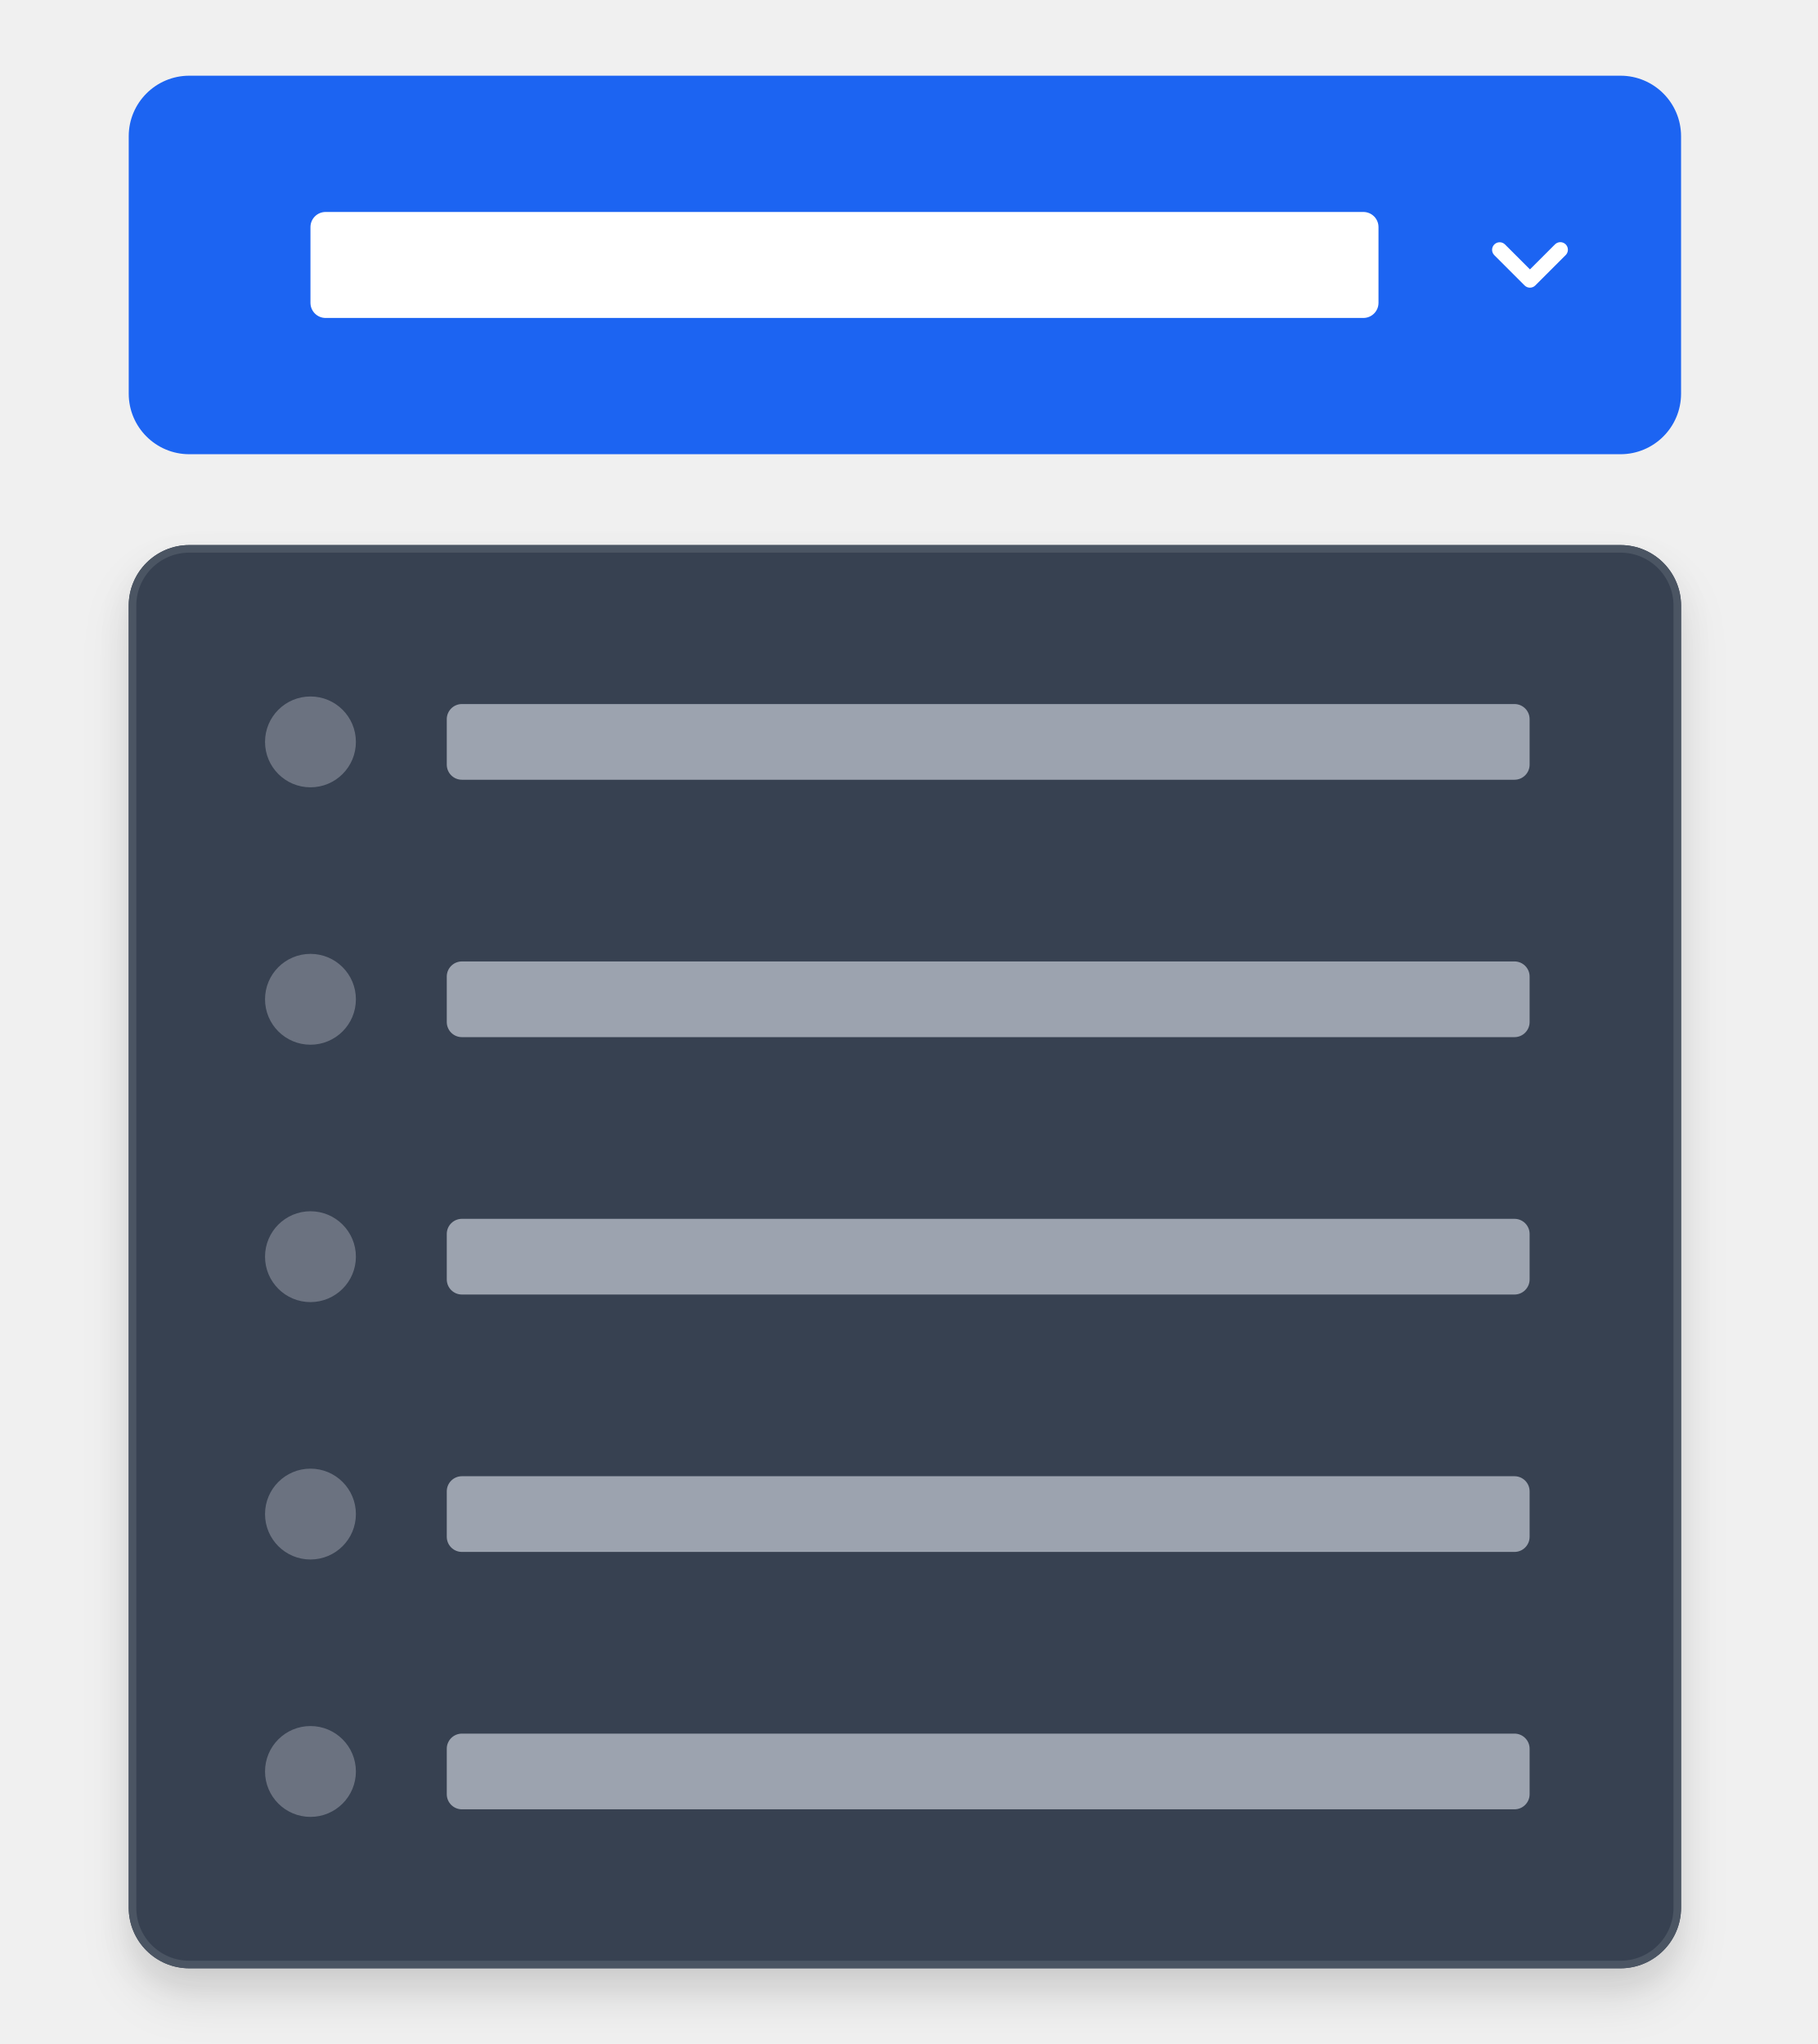
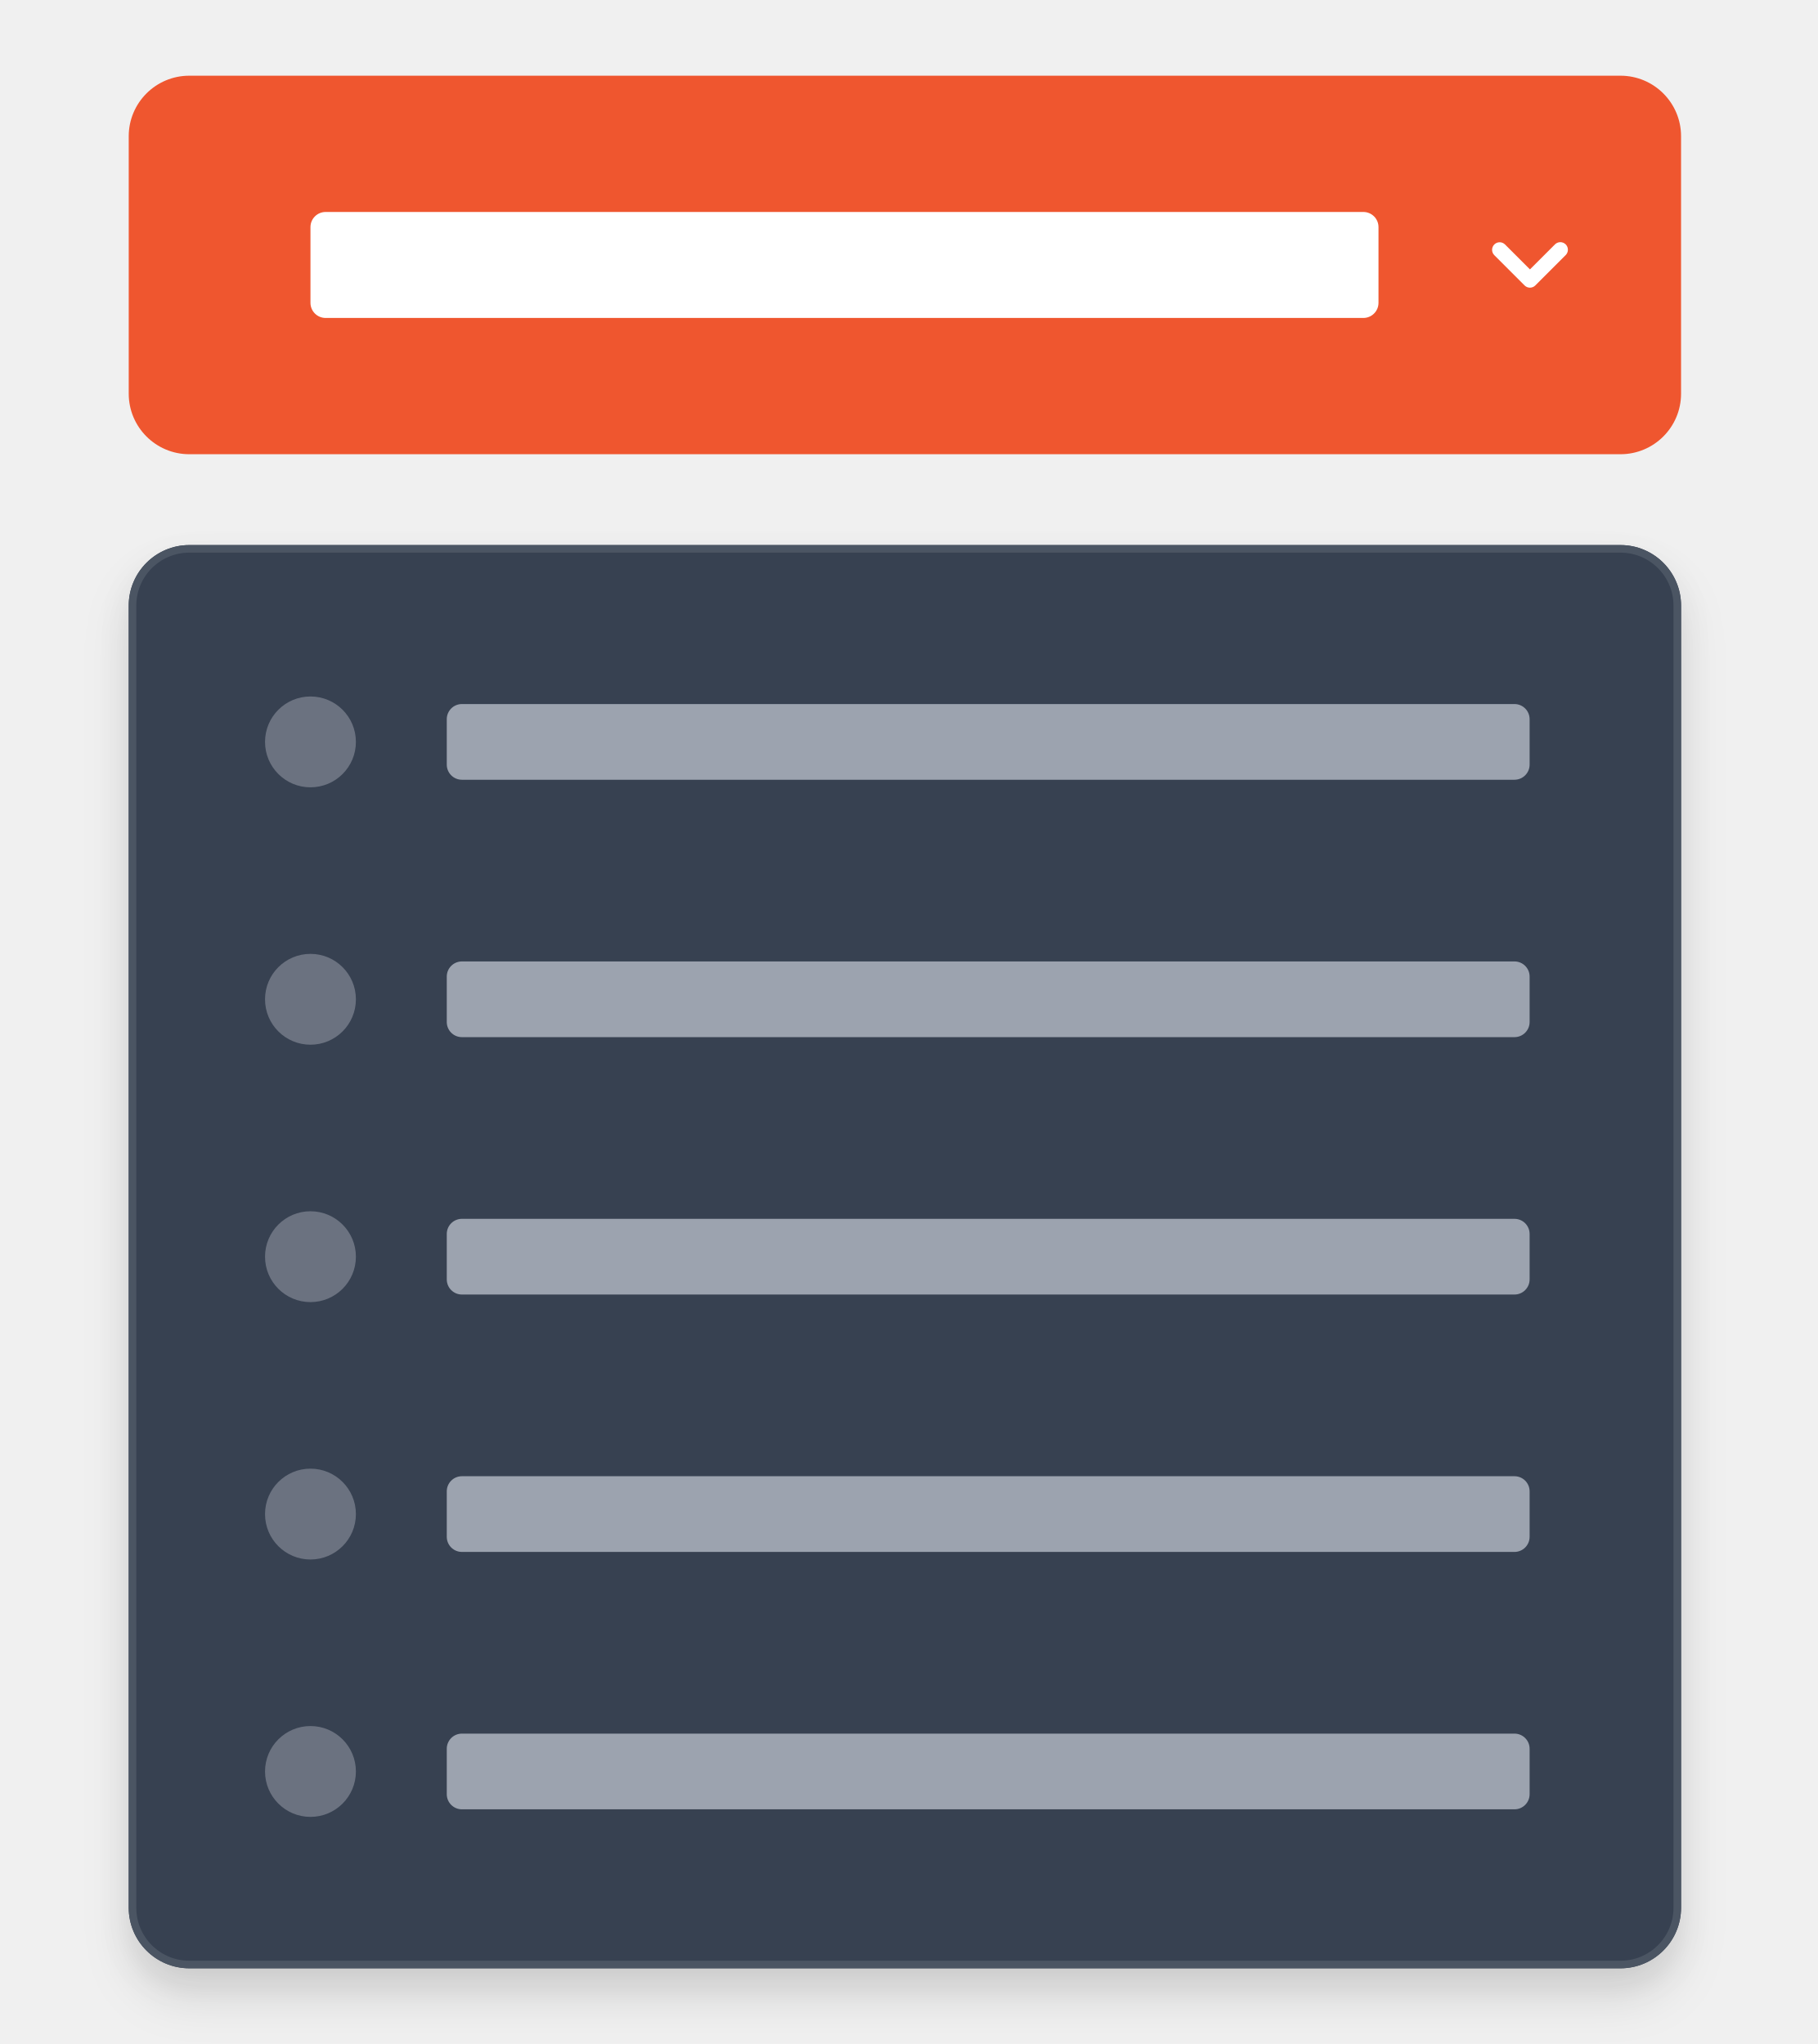
<svg xmlns="http://www.w3.org/2000/svg" width="240" height="270" viewBox="0 0 240 270" fill="none">
-   <rect x="17" y="10" width="205" height="50" rx="8" fill="#1C64F2" />
+   <rect x="17" y="10" width="205" height="50" rx="8" fill="#EF562F" />
  <rect x="41" y="28" width="141.044" height="14" rx="2" fill="white" />
-   <path fill-rule="evenodd" clip-rule="evenodd" d="M197.337 32.293C197.525 32.106 197.779 32 198.044 32C198.309 32 198.564 32.106 198.751 32.293L202.044 35.586L205.337 32.293C205.429 32.198 205.54 32.121 205.662 32.069C205.784 32.017 205.915 31.989 206.048 31.988C206.181 31.987 206.312 32.012 206.435 32.062C206.558 32.112 206.67 32.187 206.764 32.281C206.858 32.375 206.932 32.486 206.982 32.609C207.032 32.732 207.058 32.864 207.056 32.996C207.055 33.129 207.028 33.261 206.975 33.383C206.923 33.505 206.847 33.615 206.751 33.707L202.751 37.707C202.564 37.895 202.309 38 202.044 38C201.779 38 201.525 37.895 201.337 37.707L197.337 33.707C197.15 33.52 197.044 33.265 197.044 33C197.044 32.735 197.15 32.481 197.337 32.293V32.293Z" fill="white" />
-   <g filter="url(#filter0_dd_2159_2825)">
+   <path fill-rule="evenodd" clip-rule="evenodd" d="M197.337 32.293C197.525 32.106 197.779 32 198.044 32C198.309 32 198.564 32.106 198.751 32.293L202.044 35.586L205.337 32.293C205.429 32.198 205.54 32.121 205.662 32.069C205.784 32.017 205.915 31.989 206.048 31.988C206.181 31.987 206.312 32.012 206.435 32.062C206.558 32.112 206.67 32.187 206.764 32.281C206.858 32.375 206.932 32.486 206.982 32.609C207.032 32.732 207.058 32.864 207.056 32.996C207.055 33.129 207.028 33.261 206.975 33.383C206.923 33.505 206.847 33.615 206.751 33.707L202.751 37.707C202.564 37.895 202.309 38 202.044 38C201.779 38 201.525 37.895 201.337 37.707L197.337 33.707C197.15 33.52 197.044 33.265 197.044 33C197.044 32.735 197.15 32.481 197.337 32.293Z" fill="white" />
+   <g filter="url(#filter0_dd_169_147467)">
    <rect x="17" y="72" width="205" height="188" rx="8" fill="#374151" />
    <circle cx="41" cy="98" r="6" fill="#6B7280" />
    <rect x="59" y="93" width="143" height="10" rx="2" fill="#9CA3AF" />
    <circle cx="41" cy="132" r="6" fill="#6B7280" />
    <rect x="59" y="127" width="143" height="10" rx="2" fill="#9CA3AF" />
    <circle cx="41" cy="166" r="6" fill="#6B7280" />
    <rect x="59" y="161" width="143" height="10" rx="2" fill="#9CA3AF" />
    <circle cx="41" cy="200" r="6" fill="#6B7280" />
    <rect x="59" y="195" width="143" height="10" rx="2" fill="#9CA3AF" />
    <circle cx="41" cy="234" r="6" fill="#6B7280" />
    <rect x="59" y="229" width="143" height="10" rx="2" fill="#9CA3AF" />
    <rect x="17.5" y="72.5" width="204" height="187" rx="7.5" stroke="#4B5563" />
  </g>
  <defs>
-     <filter id="filter0_dd_2159_2825" x="11" y="70" width="217" height="200" filterUnits="userSpaceOnUse" color-interpolation-filters="sRGB">
+     <filter id="filter0_dd_169_147467" x="11" y="70" width="217" height="200" filterUnits="userSpaceOnUse" color-interpolation-filters="sRGB">
      <feFlood flood-opacity="0" result="BackgroundImageFix" />
      <feColorMatrix in="SourceAlpha" type="matrix" values="0 0 0 0 0 0 0 0 0 0 0 0 0 0 0 0 0 0 127 0" result="hardAlpha" />
      <feOffset dy="4" />
      <feGaussianBlur stdDeviation="3" />
      <feColorMatrix type="matrix" values="0 0 0 0 0 0 0 0 0 0 0 0 0 0 0 0 0 0 0.1 0" />
-       <feBlend mode="normal" in2="BackgroundImageFix" result="effect1_dropShadow_2159_2825" />
+       <feBlend mode="normal" in2="BackgroundImageFix" result="effect1_dropShadow_169_147467" />
      <feColorMatrix in="SourceAlpha" type="matrix" values="0 0 0 0 0 0 0 0 0 0 0 0 0 0 0 0 0 0 127 0" result="hardAlpha" />
      <feOffset dy="2" />
      <feGaussianBlur stdDeviation="2" />
      <feColorMatrix type="matrix" values="0 0 0 0 0 0 0 0 0 0 0 0 0 0 0 0 0 0 0.06 0" />
-       <feBlend mode="normal" in2="effect1_dropShadow_2159_2825" result="effect2_dropShadow_2159_2825" />
-       <feBlend mode="normal" in="SourceGraphic" in2="effect2_dropShadow_2159_2825" result="shape" />
+       <feBlend mode="normal" in2="effect1_dropShadow_169_147467" result="effect2_dropShadow_169_147467" />
+       <feBlend mode="normal" in="SourceGraphic" in2="effect2_dropShadow_169_147467" result="shape" />
    </filter>
  </defs>
</svg>
